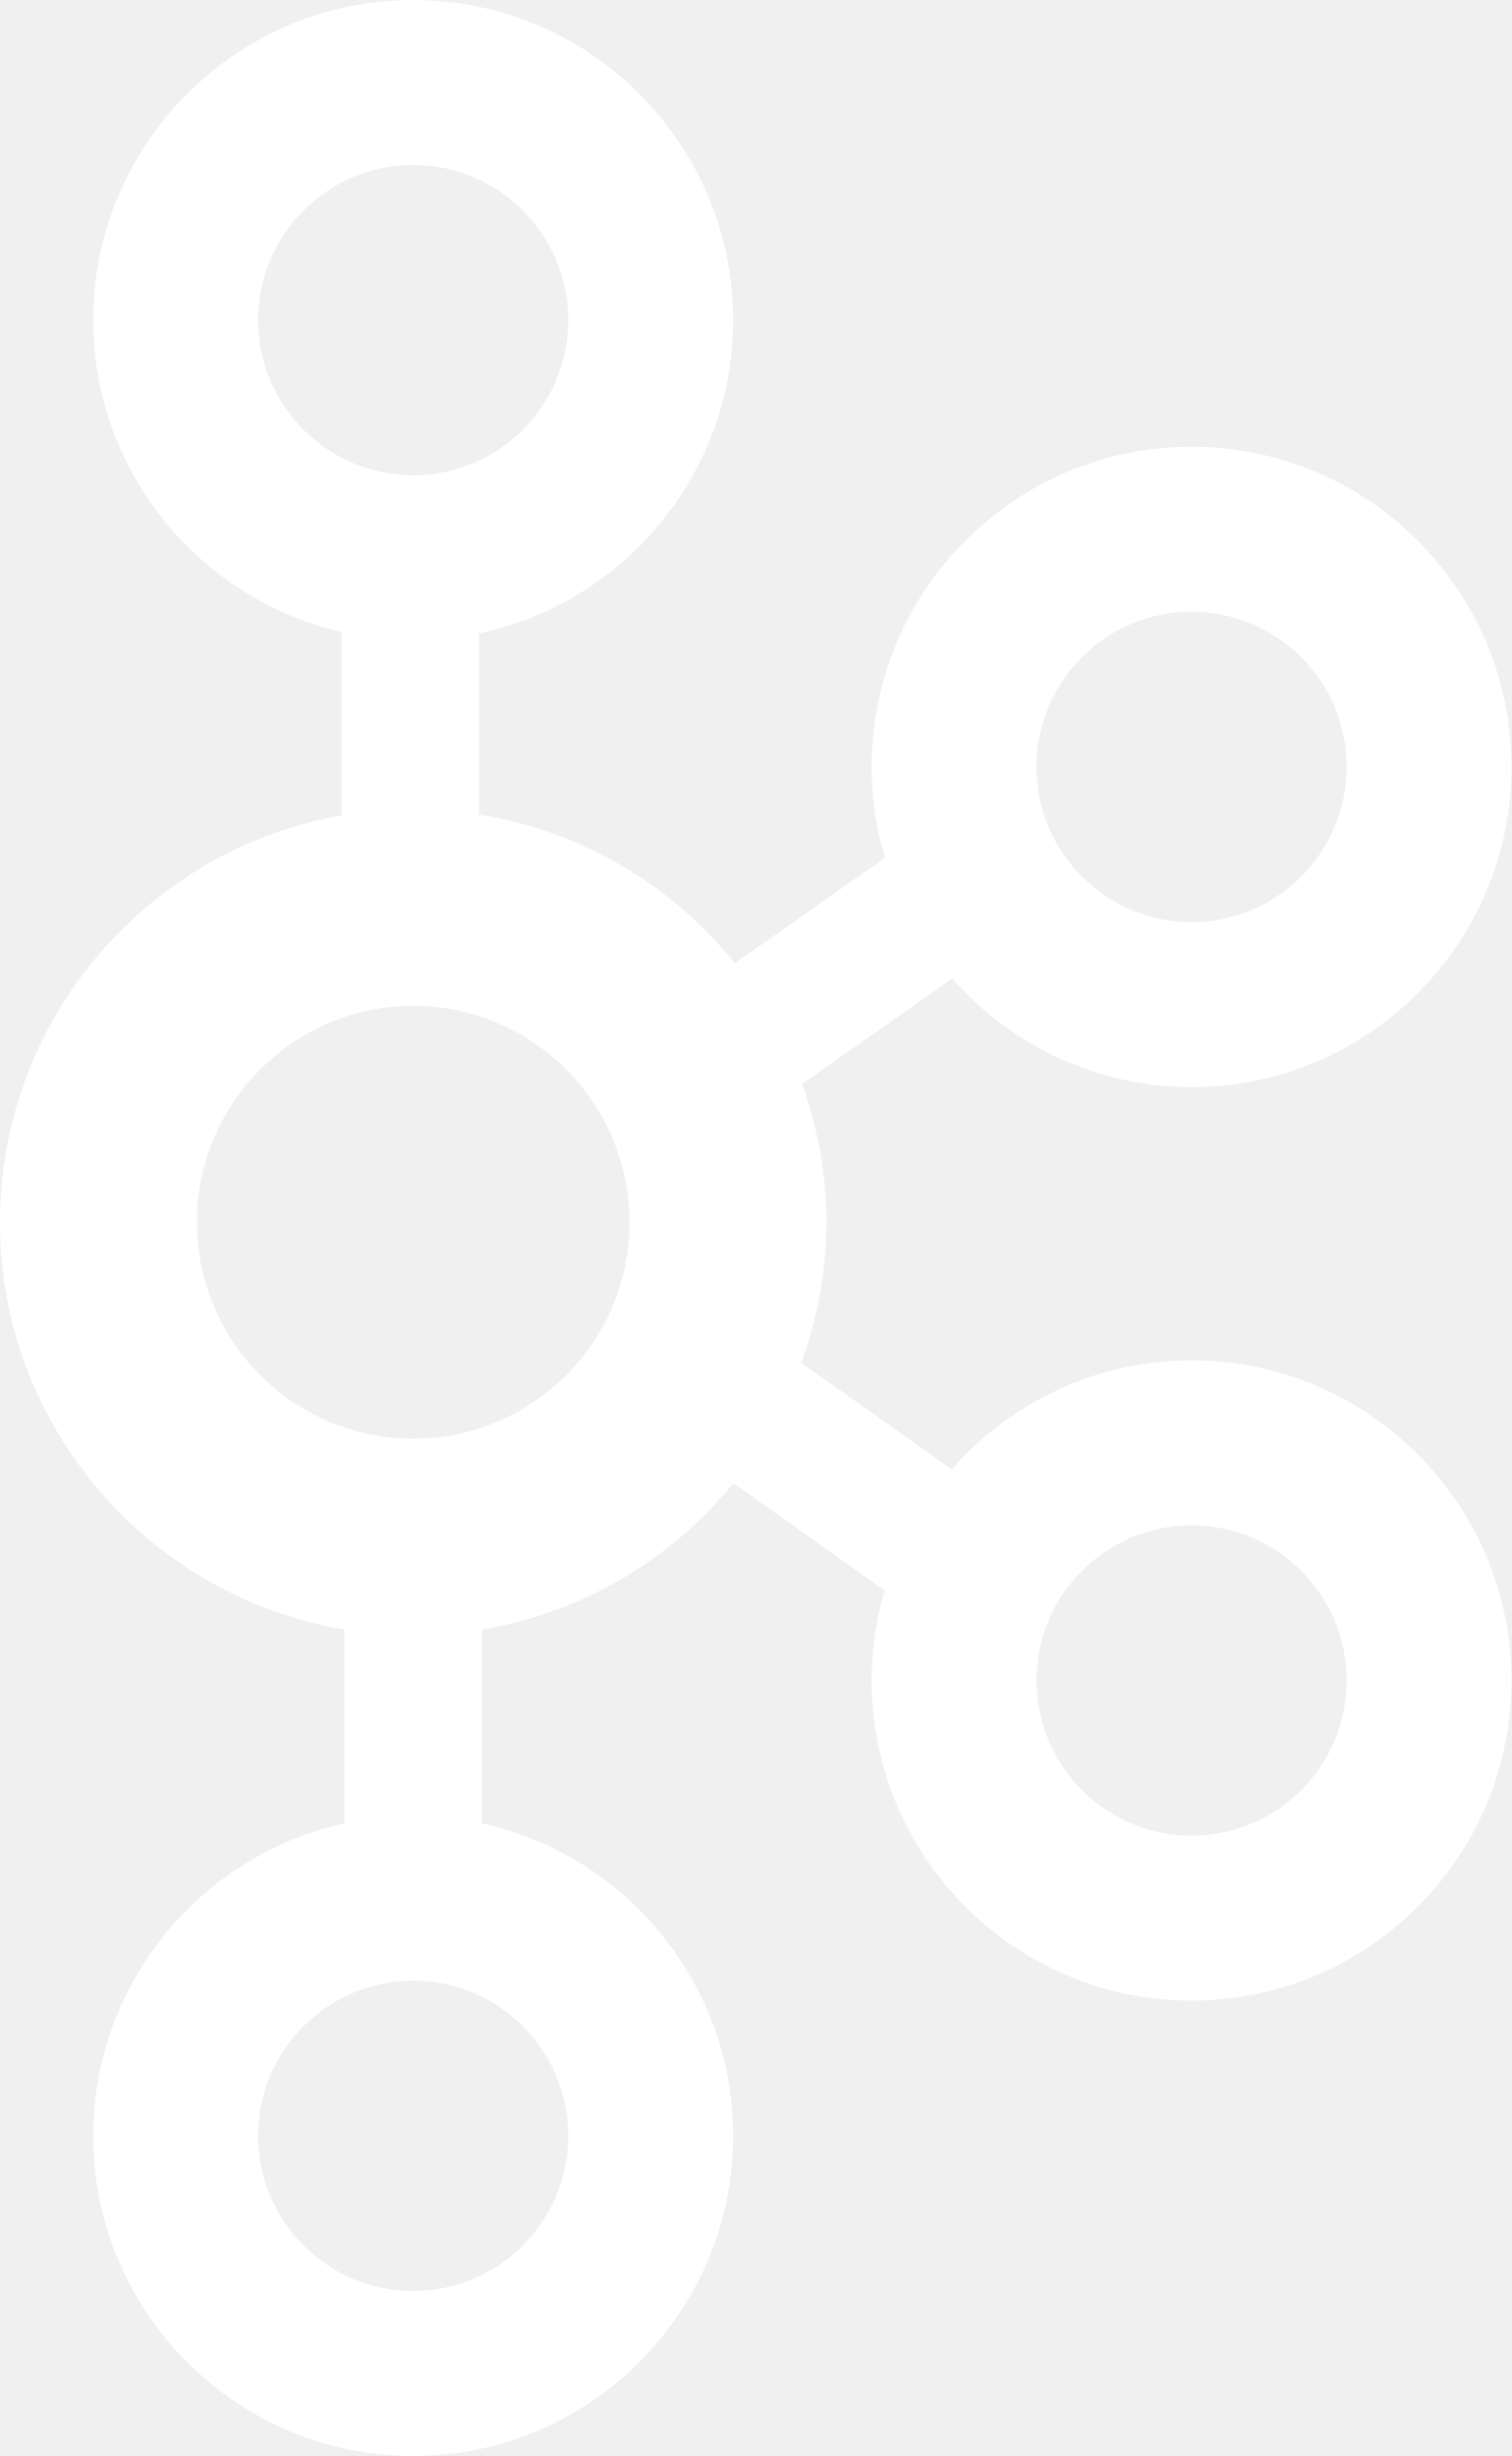
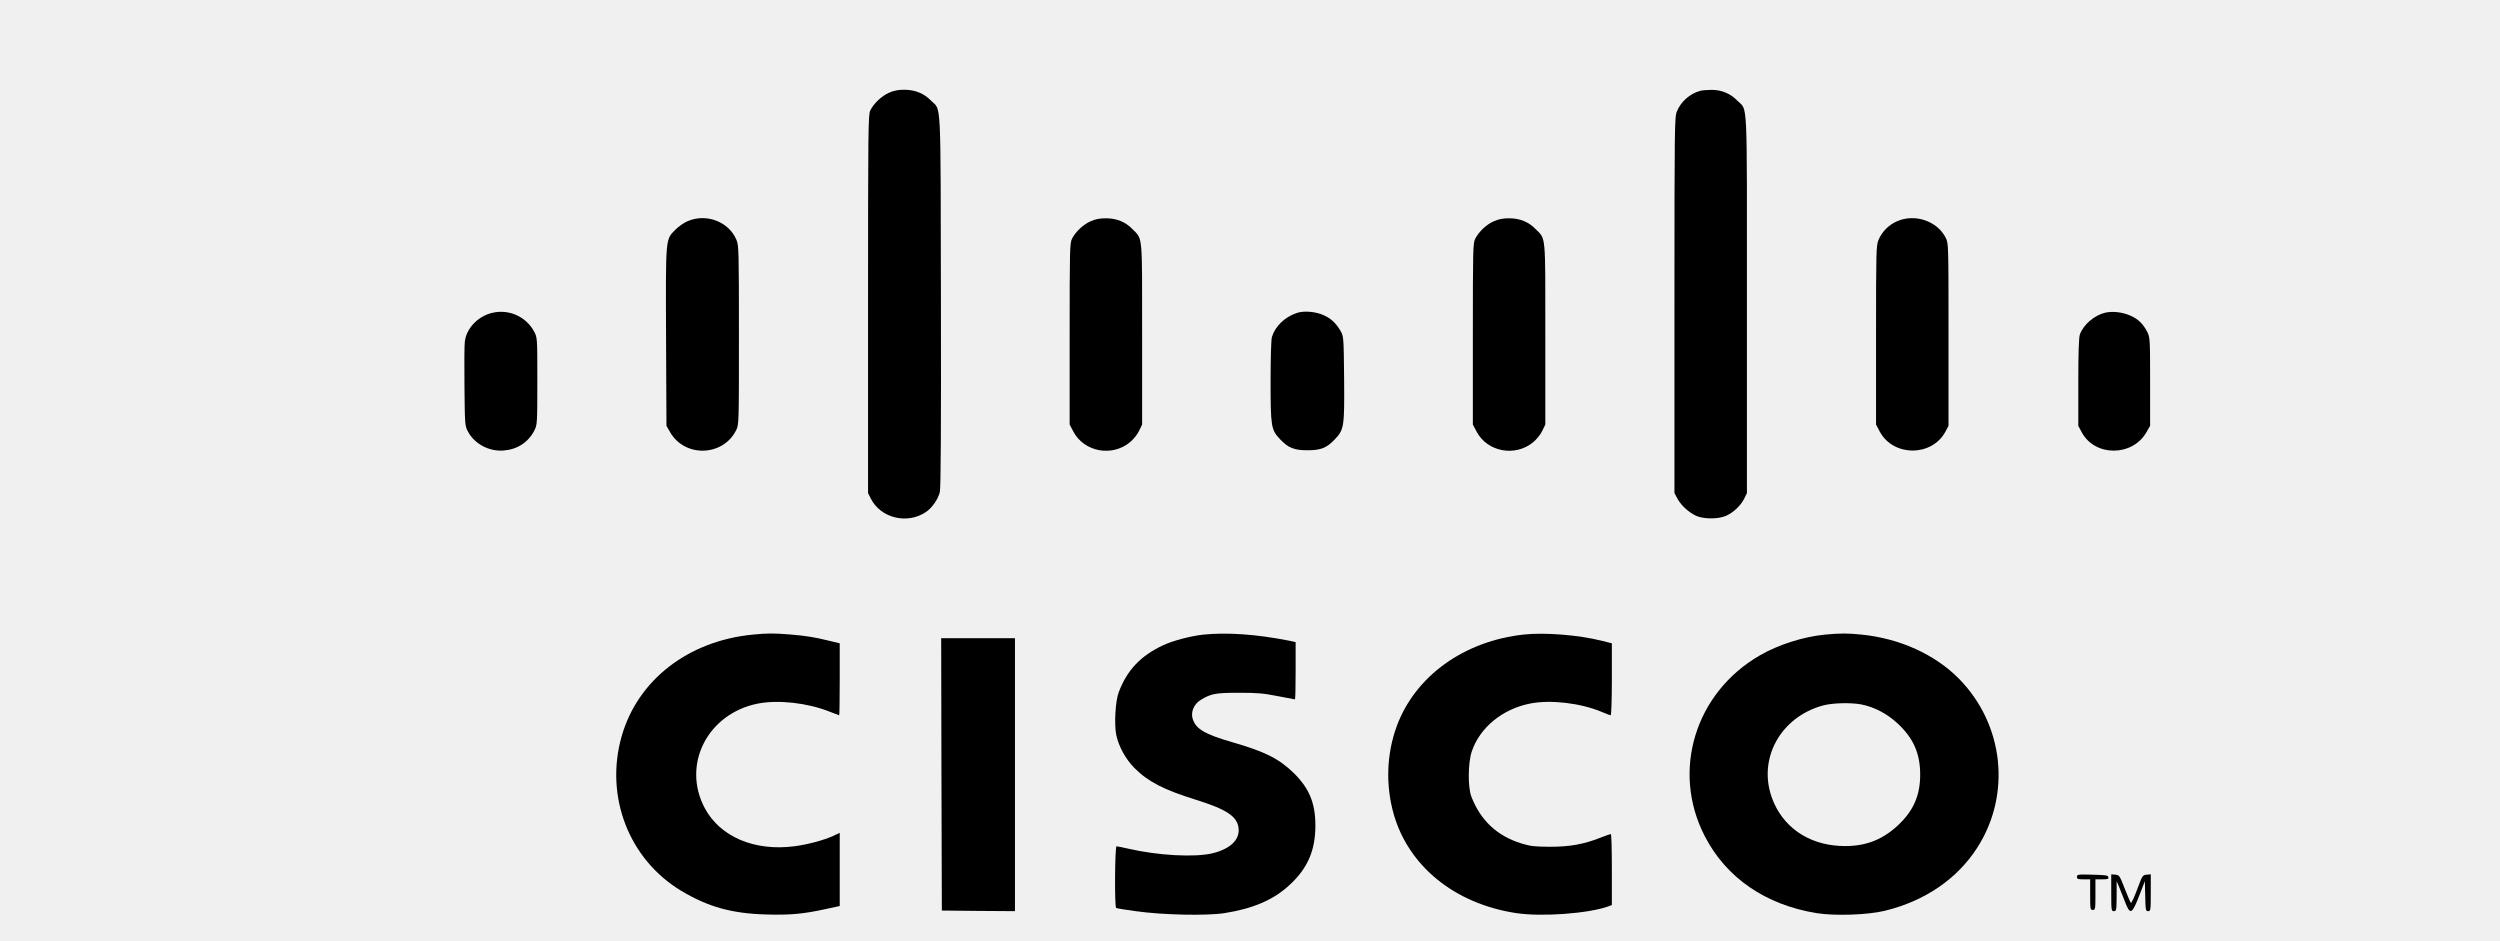
- <svg xmlns="http://www.w3.org/2000/svg" width="56" height="91" fill="none">
-   <path d="M44.147 50.403c-3.54 0-6.715 1.57-8.888 4.041l-5.57-3.946c.59-1.63.93-3.379.93-5.21 0-1.8-.327-3.52-.9-5.125l5.558-3.905c2.174 2.46 5.34 4.021 8.87 4.021C50.682 40.279 56 34.958 56 28.416c0-6.541-5.318-11.863-11.853-11.863s-11.852 5.322-11.852 11.863c0 1.171.176 2.3.493 3.37l-5.56 3.906a15.298 15.298 0 00-9.48-5.513V23.47c5.37-1.129 9.414-5.903 9.414-11.608C27.162 5.32 21.845 0 15.31 0 8.774 0 3.457 5.321 3.457 11.863c0 5.628 3.94 10.344 9.202 11.553v6.795C5.48 31.473 0 37.745 0 45.288c0 7.58 5.533 13.875 12.765 15.093v7.176c-5.315 1.17-9.308 5.913-9.308 11.58C3.457 85.68 8.774 91 15.31 91c6.535 0 11.852-5.321 11.852-11.863 0-5.667-3.992-10.41-9.308-11.58V60.38a15.301 15.301 0 009.319-5.424l5.607 3.972a11.814 11.814 0 00-.486 3.337c0 6.541 5.318 11.862 11.853 11.862S56 68.808 56 62.266s-5.318-11.863-11.853-11.863zm0-27.738c3.17 0 5.747 2.58 5.747 5.751a5.756 5.756 0 01-5.747 5.752 5.756 5.756 0 01-5.746-5.752 5.756 5.756 0 015.746-5.752zM9.563 11.863A5.756 5.756 0 0115.31 6.11a5.756 5.756 0 015.746 5.752 5.756 5.756 0 01-5.746 5.751 5.756 5.756 0 01-5.747-5.751zm11.493 67.274a5.756 5.756 0 01-5.746 5.752 5.756 5.756 0 01-5.747-5.752 5.756 5.756 0 015.747-5.751 5.756 5.756 0 015.746 5.751zM15.31 53.31c-4.42 0-8.015-3.598-8.015-8.021 0-4.424 3.595-8.022 8.015-8.022s8.015 3.598 8.015 8.022c0 4.423-3.595 8.021-8.015 8.021zm28.838 14.708a5.756 5.756 0 01-5.746-5.751 5.756 5.756 0 015.746-5.752c3.17 0 5.747 2.58 5.747 5.752a5.756 5.756 0 01-5.747 5.751z" fill="#fff" />
+ <svg xmlns="http://www.w3.org/2000/svg" width="202pt" height="76pt" viewBox="0 0 202 76" version="1.1" id="svg200">
+   <defs id="defs133">
+     <clipPath id="clip1">
+       <path d="m 125,186 h 17 v 24.02 h -17 z m 0,0" id="path127" />
+     </clipPath>
+     <clipPath id="clip2">
+       <path d="m 0,155 h 558.129 v 5 H 0 Z m 0,0" id="path130" />
+     </clipPath>
+   </defs>
+   <g id="g928" transform="matrix(0.01064648,0,0,-0.00989127,37.50745,74.01763)" style="fill:#000000;stroke:none">
+     <path id="path896" d="m 3225,6726 c -55,-25 -118,-89 -143,-145 -16,-33 -17,-166 -17,-1581 V 3455 l 21,-45 c 75,-159 274,-212 416,-111 49,35 95,106 108,166 7,34 10,532 8,1565 -3,1697 4,1544 -76,1632 -52,58 -121,88 -202,88 -47,0 -79,-7 -115,-24 z" />
+     <path id="path898" d="m 9380,6741 c -79,-24 -145,-87 -176,-167 -18,-47 -19,-102 -19,-1584 V 3455 l 24,-48 c 30,-60 106,-129 162,-146 62,-19 150,-16 202,7 56,25 114,83 141,141 l 21,46 v 1545 c 0,1726 7,1574 -72,1660 -52,59 -122,90 -198,89 -33,0 -71,-4 -85,-8 z" />
+     <path id="path900" d="m 1695,5676 c -27,-12 -69,-44 -92,-69 -76,-82 -74,-58 -71,-878 l 3,-724 27,-51 c 111,-210 402,-201 502,15 21,45 21,55 21,776 0,692 -1,733 -19,779 -57,148 -229,219 -371,152 z" />
+     <path id="path902" d="m 4755,5676 c -56,-25 -115,-86 -142,-143 -17,-35 -18,-90 -18,-778 v -740 l 28,-57 c 81,-166 292,-209 429,-88 26,23 55,61 69,92 l 24,53 v 740 c 0,826 5,771 -72,855 -53,60 -121,90 -203,90 -47,0 -79,-7 -115,-24 z" />
+     <path id="path904" d="m 7815,5676 c -56,-25 -115,-86 -142,-143 -17,-35 -18,-90 -18,-778 v -740 l 28,-57 c 81,-166 292,-209 429,-88 26,23 55,61 69,92 l 24,53 v 740 c 0,826 5,771 -72,855 -53,60 -121,90 -203,90 -47,0 -79,-7 -115,-24 z" />
+     <path id="path906" d="m 10875,5676 c -62,-28 -116,-87 -141,-152 -18,-46 -19,-87 -19,-779 v -730 l 28,-57 c 102,-207 397,-207 499,0 l 23,47 v 745 c 0,734 0,746 -21,790 -63,137 -234,200 -369,136 z" />
+     <path id="path908" d="M 207,4926 C 102,4897 18,4801 5,4696 1,4668 0,4501 2,4325 c 3,-313 3,-321 27,-368 50,-101 161,-164 271,-154 105,9 188,68 234,167 20,43 21,61 21,400 0,354 0,355 -24,404 -62,125 -196,188 -324,152 z" />
+     <path id="path910" d="m 6317,4926 c -91,-34 -163,-109 -187,-196 -6,-19 -10,-178 -10,-361 0,-372 4,-396 71,-473 63,-72 107,-91 209,-91 102,0 146,19 209,91 69,79 72,102 69,496 -3,331 -4,344 -25,384 -35,65 -71,103 -127,131 -62,31 -154,40 -209,19 z" />
+     <path id="path912" d="m 12455,4929 c -82,-20 -166,-97 -193,-178 -8,-23 -12,-147 -12,-391 v -356 l 26,-52 c 100,-201 386,-200 492,2 l 27,51 v 360 c 0,344 -1,362 -21,405 -31,66 -68,106 -127,134 -60,29 -135,39 -192,25 z" />
+     <path id="path914" d="M 2188,2299 C 1699,2247 1317,1928 1195,1469 1065,977 1250,462 1649,205 1851,75 2030,21 2290,13 c 183,-6 282,4 453,44 l 107,25 v 299 299 l -47,-24 c -72,-36 -197,-72 -298,-86 -303,-42 -564,78 -680,313 -175,356 23,772 405,853 153,32 373,6 540,-65 40,-17 74,-31 76,-31 2,0 4,132 4,294 v 294 l -77,20 c -113,30 -175,41 -298,52 -123,11 -175,11 -287,-1 z" />
+     <path id="path916" d="m 5610,2299 c -96,-11 -234,-50 -308,-88 -168,-85 -271,-202 -334,-381 -26,-71 -36,-264 -19,-352 18,-92 72,-198 138,-269 104,-112 222,-177 466,-259 233,-78 314,-136 324,-232 10,-94 -62,-169 -197,-205 -136,-35 -415,-19 -642,38 -42,10 -81,19 -87,19 -13,0 -16,-496 -3,-504 5,-3 71,-15 148,-26 202,-31 536,-39 674,-16 218,37 372,108 495,231 136,135 195,281 195,484 0,183 -46,304 -164,429 -112,117 -215,174 -466,252 -209,65 -277,108 -301,190 -17,55 9,122 60,155 78,52 114,59 291,59 141,0 184,-4 292,-27 70,-15 130,-27 133,-27 3,0 5,105 5,234 v 234 l -52,12 c -245,52 -470,69 -648,49 z" />
+     <path id="path918" d="m 8045,2300 c -457,-52 -828,-340 -968,-750 -77,-227 -85,-483 -22,-720 114,-424 462,-728 924,-805 194,-33 552,-5 704,54 l 27,11 v 290 c 0,159 -3,290 -8,290 -4,0 -39,-13 -79,-30 -128,-54 -232,-74 -383,-74 -119,1 -145,4 -216,27 -184,61 -310,187 -380,382 -28,78 -26,278 3,370 61,195 233,347 443,391 154,33 381,4 538,-66 35,-17 69,-30 73,-30 5,0 9,132 9,294 v 294 l -77,21 c -176,47 -429,69 -588,51 z" />
+     <path id="path920" d="m 10327,2299 c -164,-17 -353,-82 -493,-169 -493,-306 -674,-945 -419,-1477 162,-340 462,-562 849,-629 137,-24 388,-15 517,19 305,80 550,260 703,517 259,436 201,1006 -140,1379 -182,198 -447,328 -737,360 -107,12 -165,12 -280,0 z m 275,-570 c 100,-21 196,-75 279,-158 118,-119 169,-243 169,-416 0,-171 -52,-297 -170,-415 -125,-125 -262,-177 -440,-167 -246,14 -437,160 -515,392 -109,323 67,663 390,756 70,20 209,24 287,8 z" />
+     <path id="path922" d="m 3622,1158 3,-1113 278,-3 277,-2 v 1115 1115 h -280 -280 z" />
+     <path id="path924" d="m 12240,320 c 0,-17 6,-20 50,-20 h 50 V 175 c 0,-118 1,-125 20,-125 19,0 20,7 20,125 v 125 h 51 c 43,0 50,3 47,18 -3,15 -18,17 -121,20 -112,3 -117,2 -117,-18 z" />
+     <path id="path926" d="m 12500,191 c 0,-144 1,-151 20,-151 19,0 20,7 21,123 v 122 l 18,-45 c 10,-25 30,-80 45,-122 41,-115 53,-108 117,72 l 34,95 3,-122 c 2,-115 4,-123 22,-123 19,0 20,7 20,151 v 150 l -31,-3 c -31,-3 -33,-6 -72,-120 -23,-65 -44,-115 -48,-110 -4,4 -25,57 -47,117 -38,106 -41,110 -71,113 l -31,3 z" />
+   </g>
</svg>
